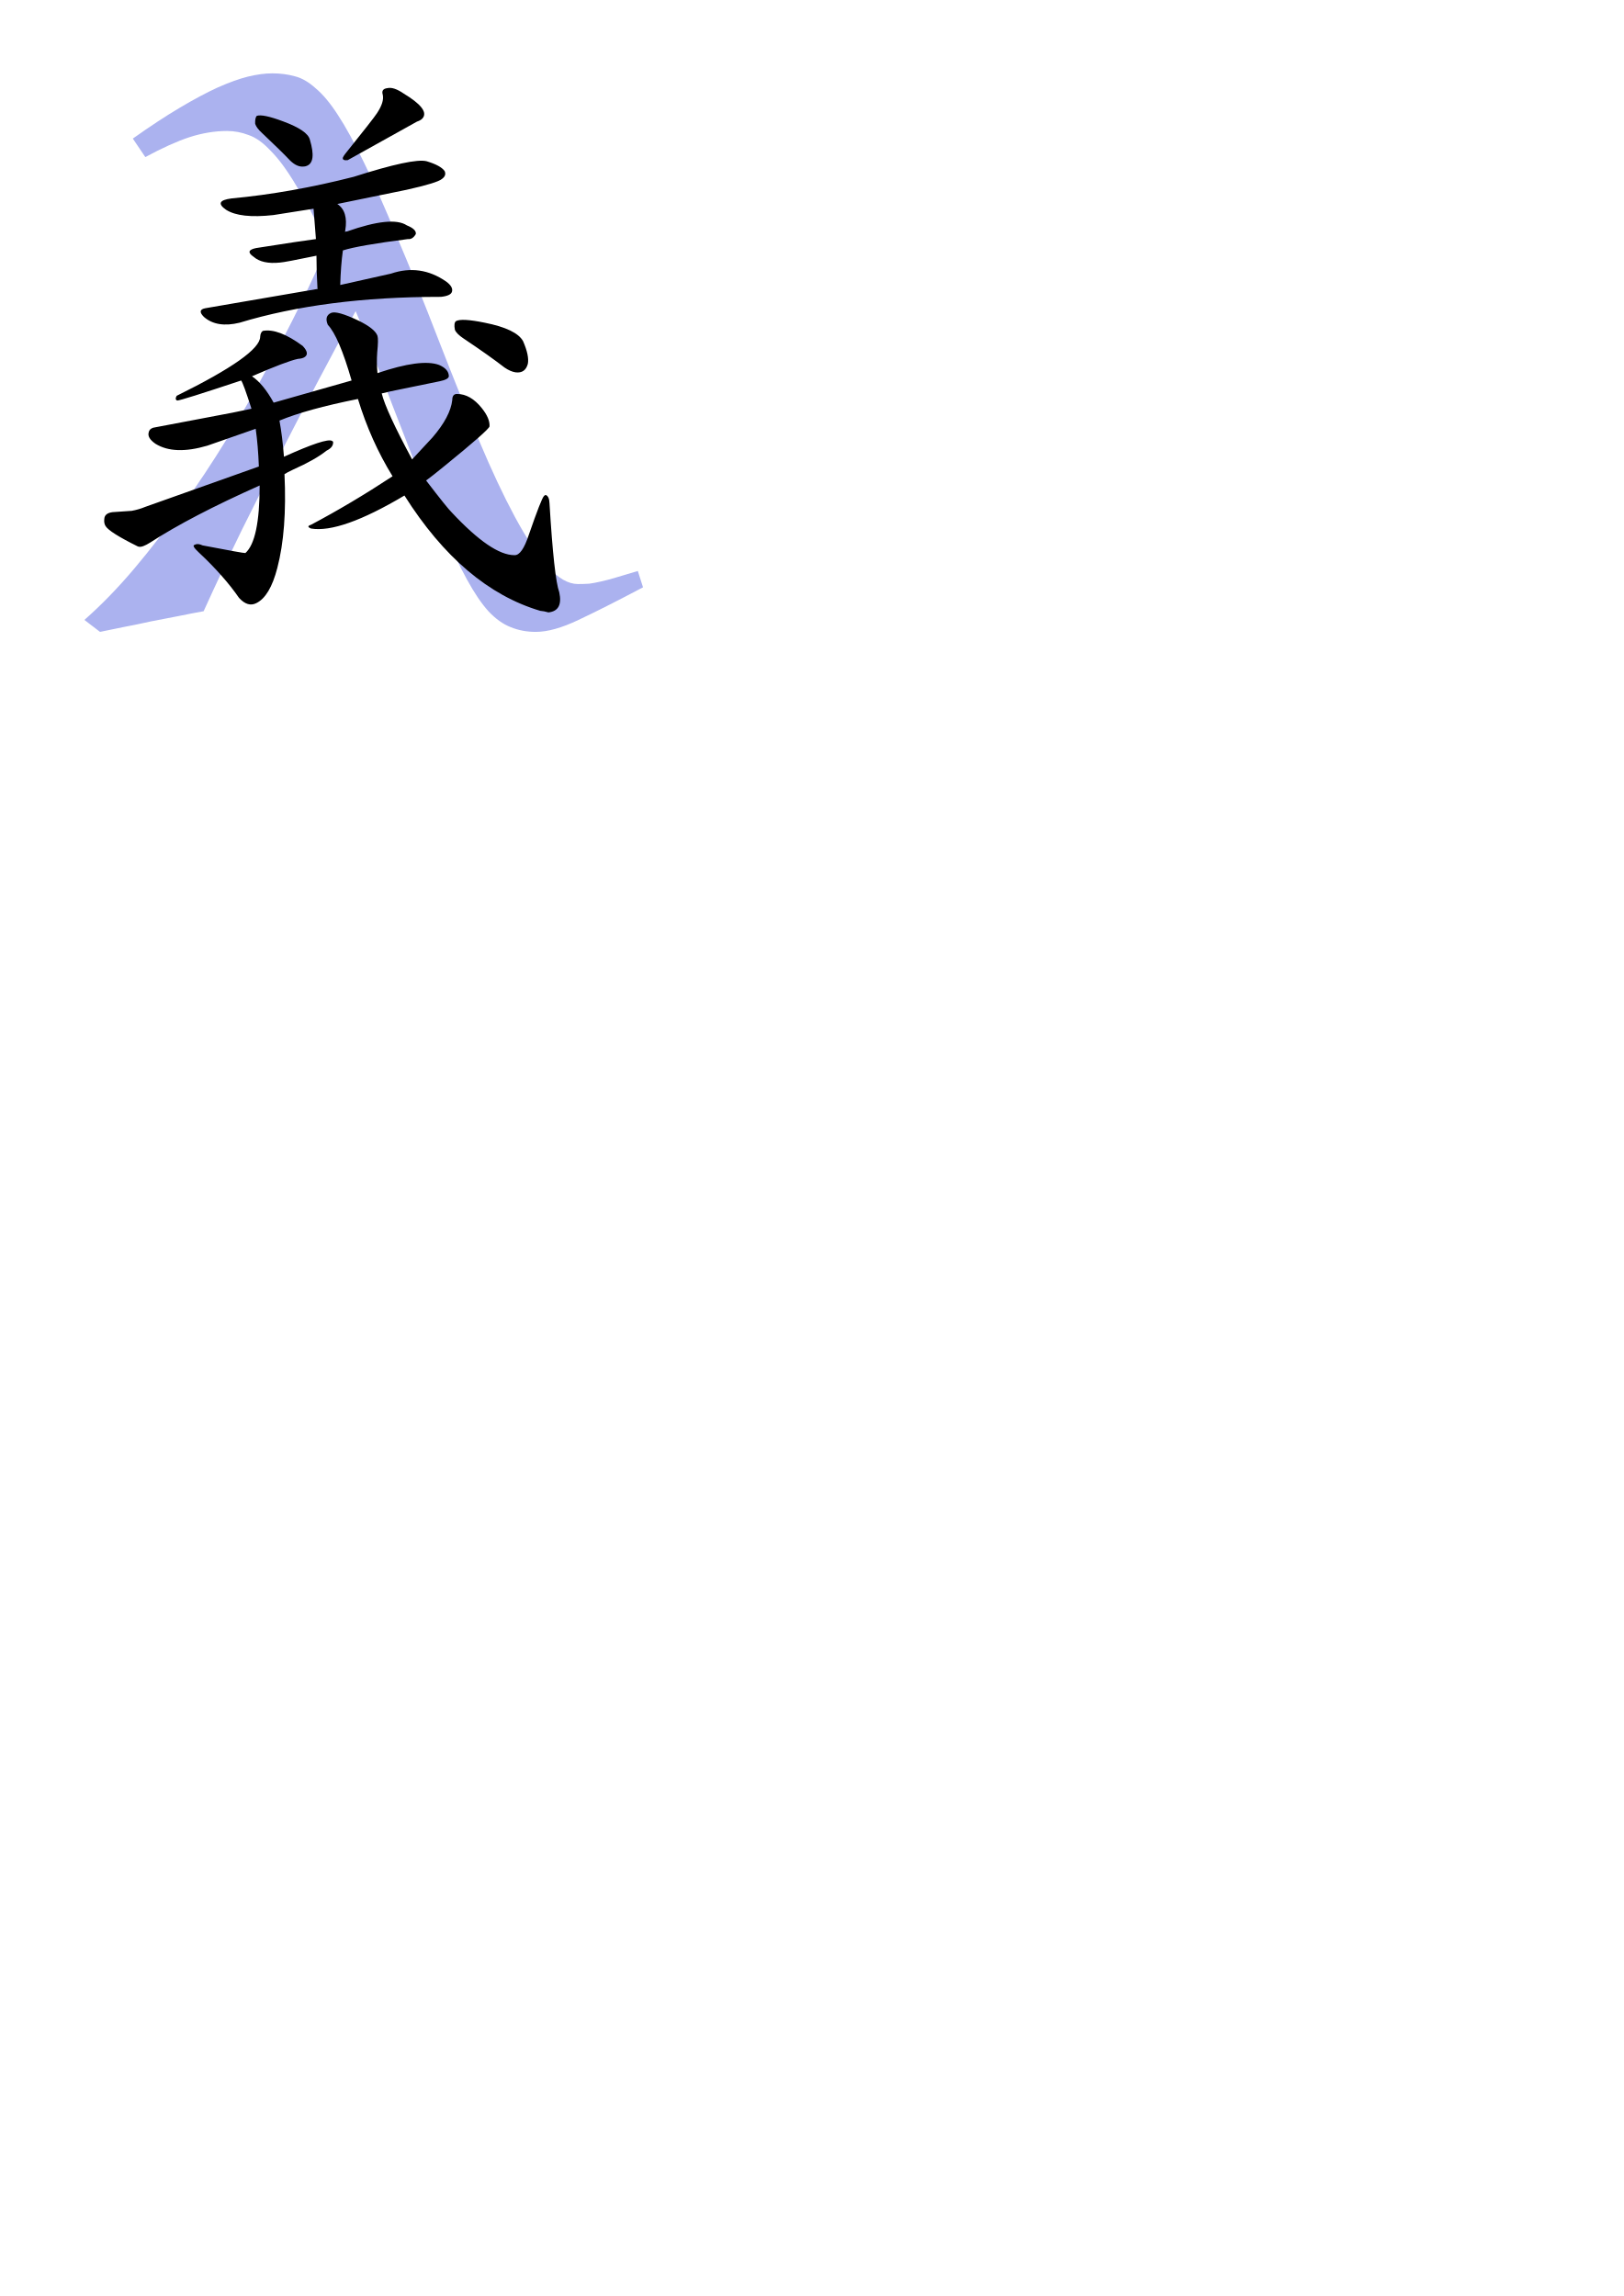
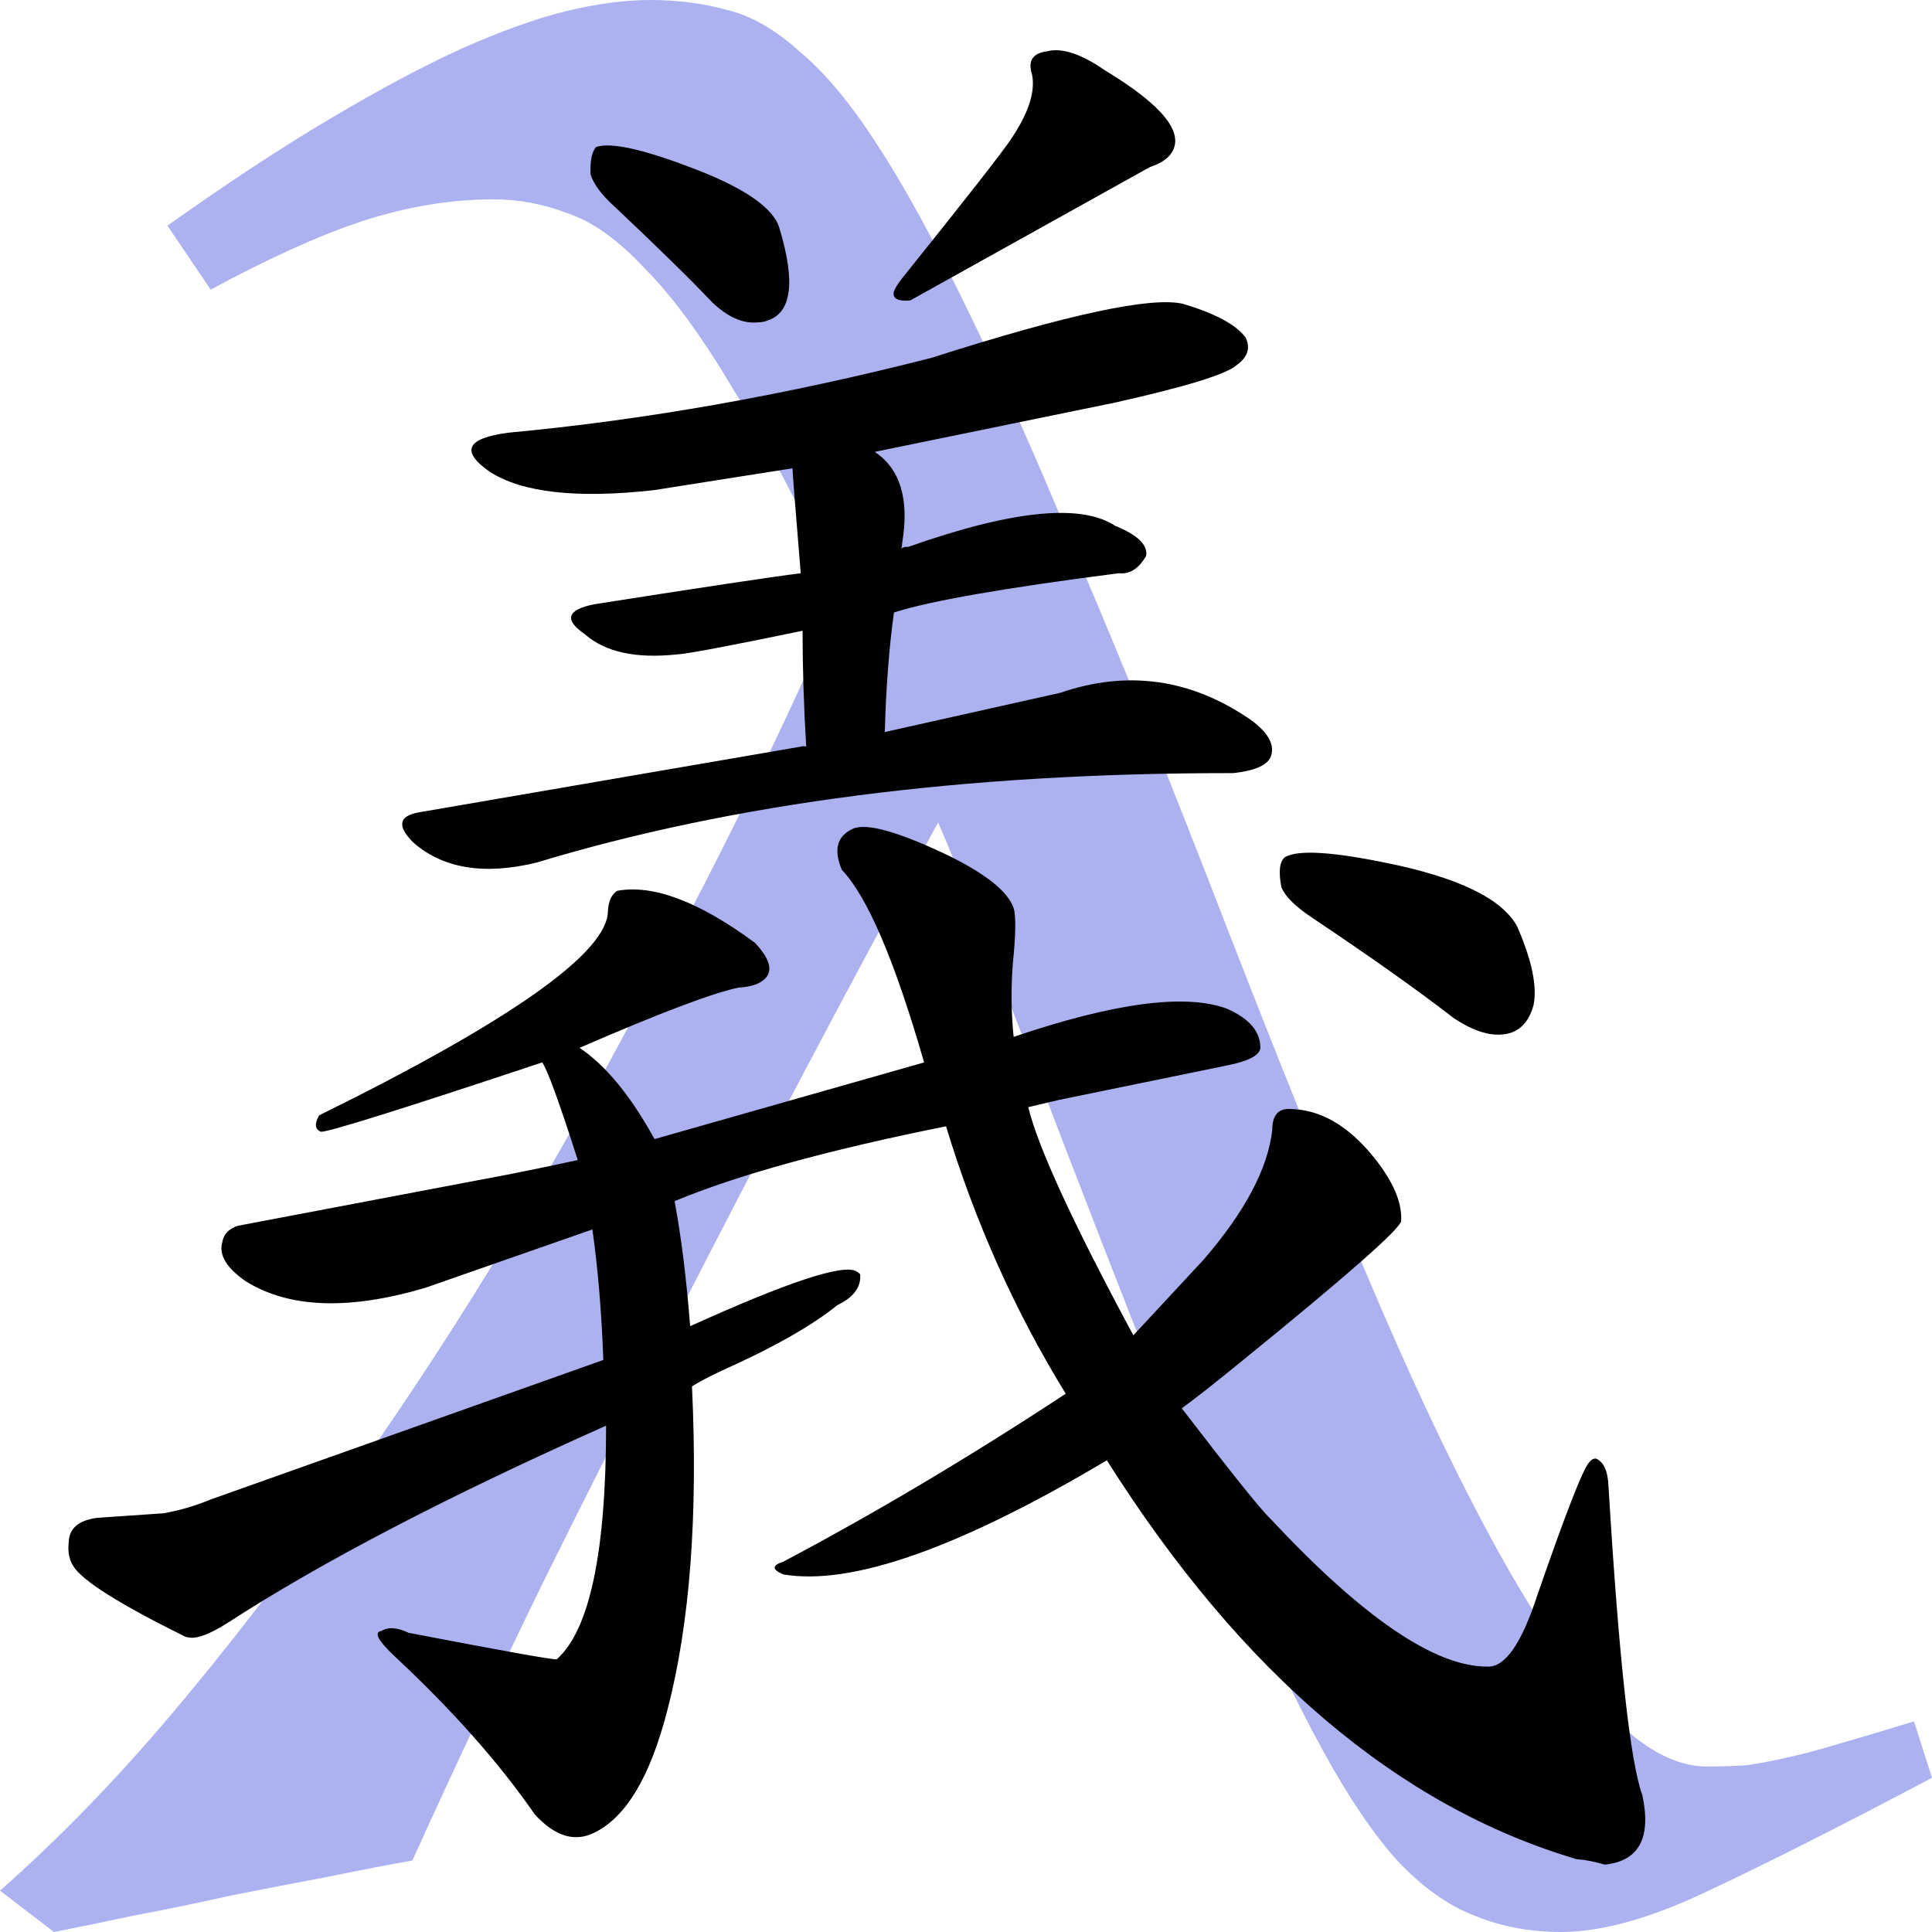
- <svg xmlns="http://www.w3.org/2000/svg" width="744.094" height="1052.362" id="svg2">
+ <svg xmlns="http://www.w3.org/2000/svg" width="256" height="256" id="svg2" version="1.0">
  <defs id="defs4" />
-   <g id="layer1">
+   <g id="layer1" transform="translate(-38.68,-33.62108)">
    <path style="font-size:526.494px;font-style:normal;font-variant:normal;font-weight:normal;font-stretch:normal;text-align:start;line-height:125%;writing-mode:lr-tb;text-anchor:start;fill:#abb2ef;fill-opacity:1;stroke:none;stroke-width:1px;stroke-linecap:butt;stroke-linejoin:miter;stroke-opacity:1;font-family:GentiumAlt" d="M 294.68,269.188 C 282.751,275.5 272.889,280.484 265.096,284.139 C 257.461,287.794 250.939,289.621 245.532,289.621 C 241.396,289.621 237.579,288.901 234.08,287.461 C 230.58,286.132 227.161,283.696 223.821,280.152 C 220.639,276.608 217.379,271.79 214.039,265.699 C 210.698,259.608 206.881,251.8 202.587,242.275 C 198.451,232.751 193.759,221.343 188.51,208.053 C 183.261,194.653 177.217,178.981 170.378,161.04 C 169.105,157.828 167.833,154.672 166.561,151.57 C 165.447,148.47 164.254,145.479 162.982,142.6 C 156.938,153.675 151.053,164.639 145.327,175.493 C 139.601,186.346 133.875,197.366 128.149,208.552 C 122.423,219.738 116.617,231.256 110.732,243.106 C 105.006,254.845 99.201,267.194 93.316,280.152 C 90.134,280.706 86.397,281.426 82.102,282.312 C 77.967,283.087 73.672,283.917 69.219,284.803 C 64.765,285.8 60.471,286.686 56.335,287.461 C 52.2,288.347 48.7,289.067 45.838,289.621 L 38.68,284.139 C 46.474,277.272 54.108,269.409 61.584,260.549 C 69.06,251.689 76.297,242.275 83.295,232.308 C 90.453,222.34 97.292,212.04 103.813,201.408 C 110.334,190.666 116.379,180.089 121.946,169.678 C 127.672,159.268 132.92,149.189 137.692,139.443 C 142.464,129.697 146.599,120.727 150.098,112.531 C 144.85,101.124 140.078,91.987 135.783,85.12 C 131.648,78.143 127.751,72.827 124.093,69.172 C 120.594,65.407 117.174,62.97 113.834,61.862 C 110.653,60.644 107.392,60.035 104.052,60.035 C 98.485,60.035 92.759,60.977 86.874,62.859 C 81.148,64.742 74.388,67.788 66.594,71.996 L 60.868,63.524 C 68.821,57.876 75.978,53.169 82.341,49.403 C 88.862,45.527 94.668,42.426 99.757,40.1 C 105.006,37.774 109.619,36.113 113.595,35.116 C 117.731,34.12 121.468,33.621 124.809,33.621 C 128.467,33.621 131.886,34.064 135.068,34.95 C 138.249,35.726 141.43,37.553 144.611,40.432 C 147.951,43.201 151.371,47.299 154.87,52.726 C 158.369,58.042 162.346,65.296 166.799,74.488 C 171.253,83.57 176.263,94.866 181.83,108.378 C 187.556,121.779 194.077,137.948 201.394,156.887 C 207.756,173.278 213.8,188.284 219.526,201.907 C 225.252,215.529 230.739,227.213 235.988,236.959 C 241.237,246.705 246.247,254.292 251.019,259.718 C 255.791,265.034 260.403,267.692 264.857,267.692 C 266.766,267.692 268.515,267.637 270.106,267.526 C 271.696,267.305 273.446,266.973 275.355,266.53 C 277.422,266.087 279.729,265.477 282.274,264.702 C 284.977,263.927 288.318,262.93 292.294,261.712 L 294.68,269.188 L 294.68,269.188" id="text2198" />
    <path style="font-size:320.012px;font-style:normal;font-variant:normal;font-weight:bold;font-stretch:normal;text-align:start;line-height:125%;writing-mode:lr-tb;text-anchor:start;fill:#000000;fill-opacity:1;stroke:none;stroke-width:1px;stroke-linecap:butt;stroke-linejoin:miter;stroke-opacity:1;font-family:AR PL ZenKai Uni" d="M 116.932,56.732 C 116.851,54.959 117.093,53.749 117.659,53.104 C 119.515,52.46 123.551,53.306 129.767,55.644 C 137.193,58.385 141.27,61.167 141.996,63.988 C 144.095,71.002 143.57,75.033 140.422,76.081 C 140.019,76.243 139.615,76.323 139.212,76.323 C 137.193,76.565 135.135,75.678 133.036,73.662 C 130.13,70.599 125.811,66.367 120.08,60.965 C 118.385,59.433 117.336,58.022 116.932,56.732 M 175.416,43.43 C 174.85,41.656 175.537,40.649 177.474,40.407 C 179.411,39.923 181.954,40.77 185.102,42.946 C 192.69,47.542 195.636,51.17 193.941,53.83 C 193.457,54.636 192.488,55.281 191.035,55.765 L 159.311,73.421 C 157.616,73.582 156.89,73.179 157.132,72.211 C 157.293,71.808 157.616,71.284 158.101,70.639 C 166.899,59.675 171.783,53.427 172.752,51.895 C 175.012,48.509 175.9,45.687 175.416,43.43 M 158.101,106.314 C 158.262,106.153 158.585,106.072 159.069,106.072 C 172.792,101.235 181.914,100.308 186.434,103.29 C 189.421,104.5 190.793,105.83 190.551,107.281 C 189.582,108.974 188.371,109.74 186.919,109.579 C 171.823,111.514 161.894,113.247 157.132,114.779 C 156.486,119.455 156.082,124.736 155.921,130.621 L 179.169,125.421 C 188.129,122.357 196.565,123.567 204.476,129.049 C 206.655,130.661 207.543,132.193 207.14,133.644 C 206.816,134.934 205.121,135.74 202.054,136.063 L 201.57,136.063 C 166.455,136.063 135.861,140.013 109.788,147.914 C 102.846,149.607 97.397,148.72 93.442,145.253 C 91.262,143.077 91.504,141.747 94.168,141.263 L 144.781,132.556 C 145.023,132.475 145.266,132.475 145.508,132.556 C 145.185,127.154 145.023,122.035 145.024,117.198 C 135.337,119.213 129.767,120.261 128.314,120.342 C 122.905,120.906 118.869,120.019 116.206,117.681 C 113.38,115.746 113.784,114.416 117.416,113.691 C 131.785,111.433 140.907,110.063 144.781,109.579 C 144.055,100.791 143.692,96.156 143.692,95.672 L 125.287,98.574 C 115.116,99.703 107.891,98.897 103.613,96.156 C 99.657,93.415 100.465,91.681 106.035,90.956 C 124.197,89.263 142.884,85.957 162.096,81.039 C 180.259,75.235 191.398,72.856 195.516,73.904 C 199.794,75.194 202.538,76.686 203.749,78.379 C 204.395,79.75 203.991,80.959 202.538,82.007 C 201.166,83.216 195.798,84.869 186.434,86.965 L 154.589,93.495 C 157.979,95.753 159.19,99.784 158.222,105.588 C 158.222,105.83 158.181,106.072 158.101,106.314 M 174.931,180.323 C 176.223,185.644 180.864,195.722 188.856,210.556 L 198.179,200.519 C 203.668,194.15 206.695,188.426 207.261,183.347 C 207.26,181.492 207.987,180.565 209.44,180.565 C 213.557,180.565 217.351,182.742 220.822,187.095 C 223.324,190.24 224.495,193.021 224.333,195.44 C 224.091,196.568 217.068,202.736 203.265,213.942 C 199.713,216.844 197.049,218.94 195.273,220.23 C 201.892,228.857 205.807,233.734 207.018,234.863 C 219.207,247.923 228.773,254.454 235.715,254.454 C 238.056,254.615 240.276,251.471 242.375,245.021 C 246.169,234.057 248.469,228.171 249.277,227.365 C 249.519,227.043 249.801,226.882 250.124,226.882 C 251.173,227.285 251.739,228.534 251.819,230.63 C 253.192,253.446 254.685,267.071 256.3,271.505 C 257.51,277.148 255.855,280.212 251.335,280.696 C 249.963,280.293 248.711,280.051 247.582,279.97 C 223.93,272.956 203.184,255.341 185.344,227.123 C 165.809,238.733 151.522,243.772 142.481,242.24 C 140.947,241.595 140.947,241.03 142.481,240.547 C 154.67,234.097 167.141,226.68 179.896,218.295 C 173.196,207.412 167.908,195.601 164.034,182.863 C 148.373,186.007 136.386,189.313 128.072,192.779 C 128.96,197.616 129.646,203.139 130.13,209.347 C 143.126,203.461 150.472,201.043 152.167,202.091 C 152.329,202.171 152.49,202.292 152.652,202.454 C 152.813,204.147 151.804,205.517 149.625,206.565 C 146.234,209.306 141.108,212.209 134.247,215.272 C 132.39,216.159 131.099,216.844 130.372,217.328 C 131.18,234.5 130.09,248.81 127.103,260.258 C 124.843,269.046 121.614,274.448 117.416,276.463 C 114.833,277.753 112.21,276.947 109.546,274.044 C 104.864,267.272 98.729,260.339 91.141,253.244 C 88.8,251.068 88.154,249.899 89.204,249.737 C 90.092,249.173 91.303,249.254 92.836,249.979 C 105.429,252.398 111.968,253.567 112.452,253.486 C 116.811,249.617 118.99,239.297 118.991,222.528 C 98.003,231.88 81.293,240.587 68.862,248.649 C 66.44,250.181 64.705,250.826 63.655,250.584 C 63.494,250.584 63.332,250.544 63.171,250.463 C 54.534,246.19 49.609,243.086 48.399,241.151 C 47.834,240.265 47.632,239.176 47.793,237.886 C 47.874,236.113 49.125,235.065 51.547,234.742 L 60.386,234.137 C 62.565,233.734 64.624,233.13 66.561,232.323 L 118.627,213.821 C 118.385,207.371 117.901,201.607 117.174,196.528 L 95.016,204.268 C 84.926,207.251 77.015,206.968 71.284,203.421 C 68.7,201.647 67.651,199.914 68.135,198.221 C 68.297,197.173 68.983,196.447 70.194,196.044 L 106.519,189.151 C 109.344,188.587 112.25,187.982 115.237,187.337 C 112.734,179.517 111.16,175.204 110.515,174.398 C 92.11,180.525 82.342,183.588 81.212,183.588 C 80.405,183.266 80.324,182.54 80.97,181.412 C 106.478,168.835 119.233,159.805 119.233,154.323 C 119.313,153.033 119.717,152.147 120.444,151.663 C 125.206,150.776 131.301,153.074 138.727,158.556 C 140.987,160.974 141.229,162.708 139.454,163.756 C 138.808,164.159 137.839,164.401 136.548,164.481 C 133.077,165.207 126.054,167.868 115.479,172.463 C 118.95,174.801 122.26,178.832 125.408,184.556 L 161.128,174.398 C 157.253,160.934 153.62,152.429 150.23,148.881 C 149.1,146.221 149.584,144.407 151.683,143.439 C 153.459,142.633 157.656,143.802 164.276,146.946 C 169.361,149.446 172.267,151.784 172.994,153.96 C 173.317,155.009 173.276,157.508 172.873,161.458 C 172.631,164.764 172.671,167.948 172.994,171.012 C 186.313,166.497 195.717,165.247 201.206,167.263 C 204.193,168.553 205.686,170.286 205.687,172.463 C 205.606,173.43 204.193,174.196 201.449,174.76 L 179.048,179.356 L 174.931,180.323 M 208.471,151.179 C 208.068,149.083 208.229,147.753 208.956,147.188 C 210.651,146.221 215.05,146.463 222.154,147.914 C 231.84,149.849 237.693,152.671 239.711,156.379 C 241.648,160.813 242.375,164.28 241.891,166.779 C 241.083,169.762 239.186,171.052 236.2,170.649 C 234.666,170.407 233.011,169.681 231.235,168.472 C 226.553,164.844 220.297,160.41 212.467,155.17 C 210.288,153.719 208.956,152.388 208.471,151.179" id="text2170" />
  </g>
</svg>
